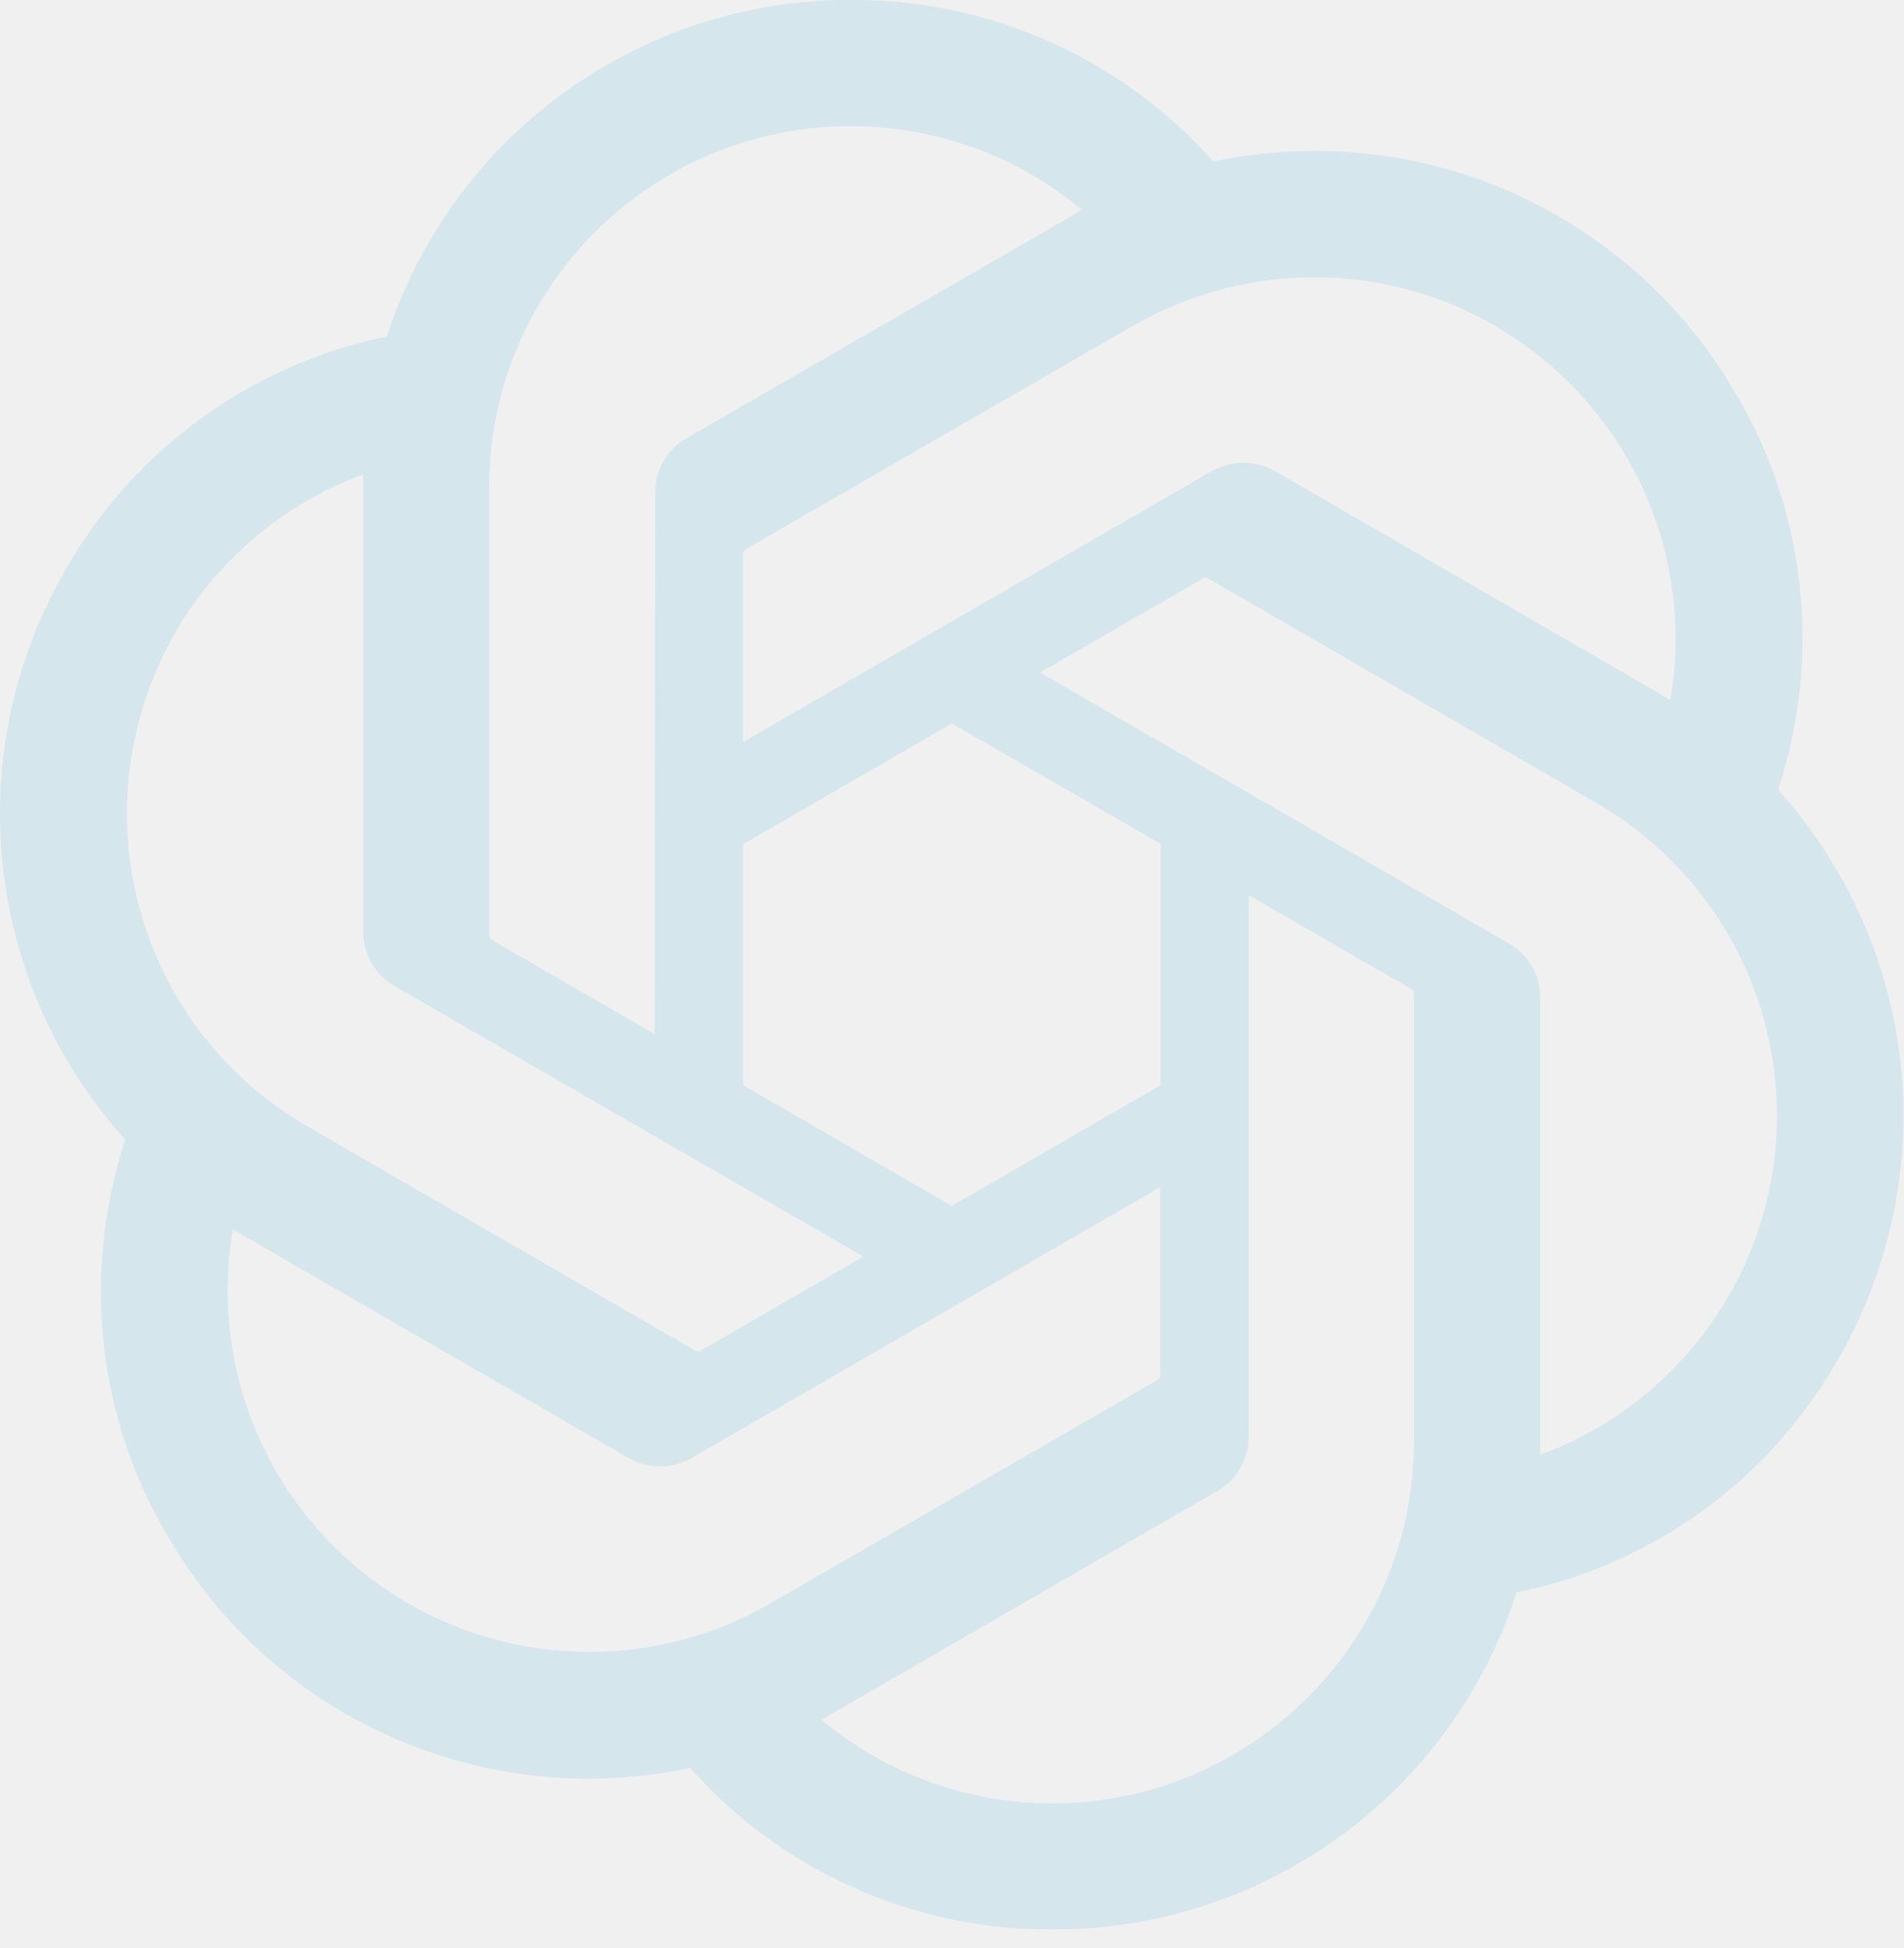
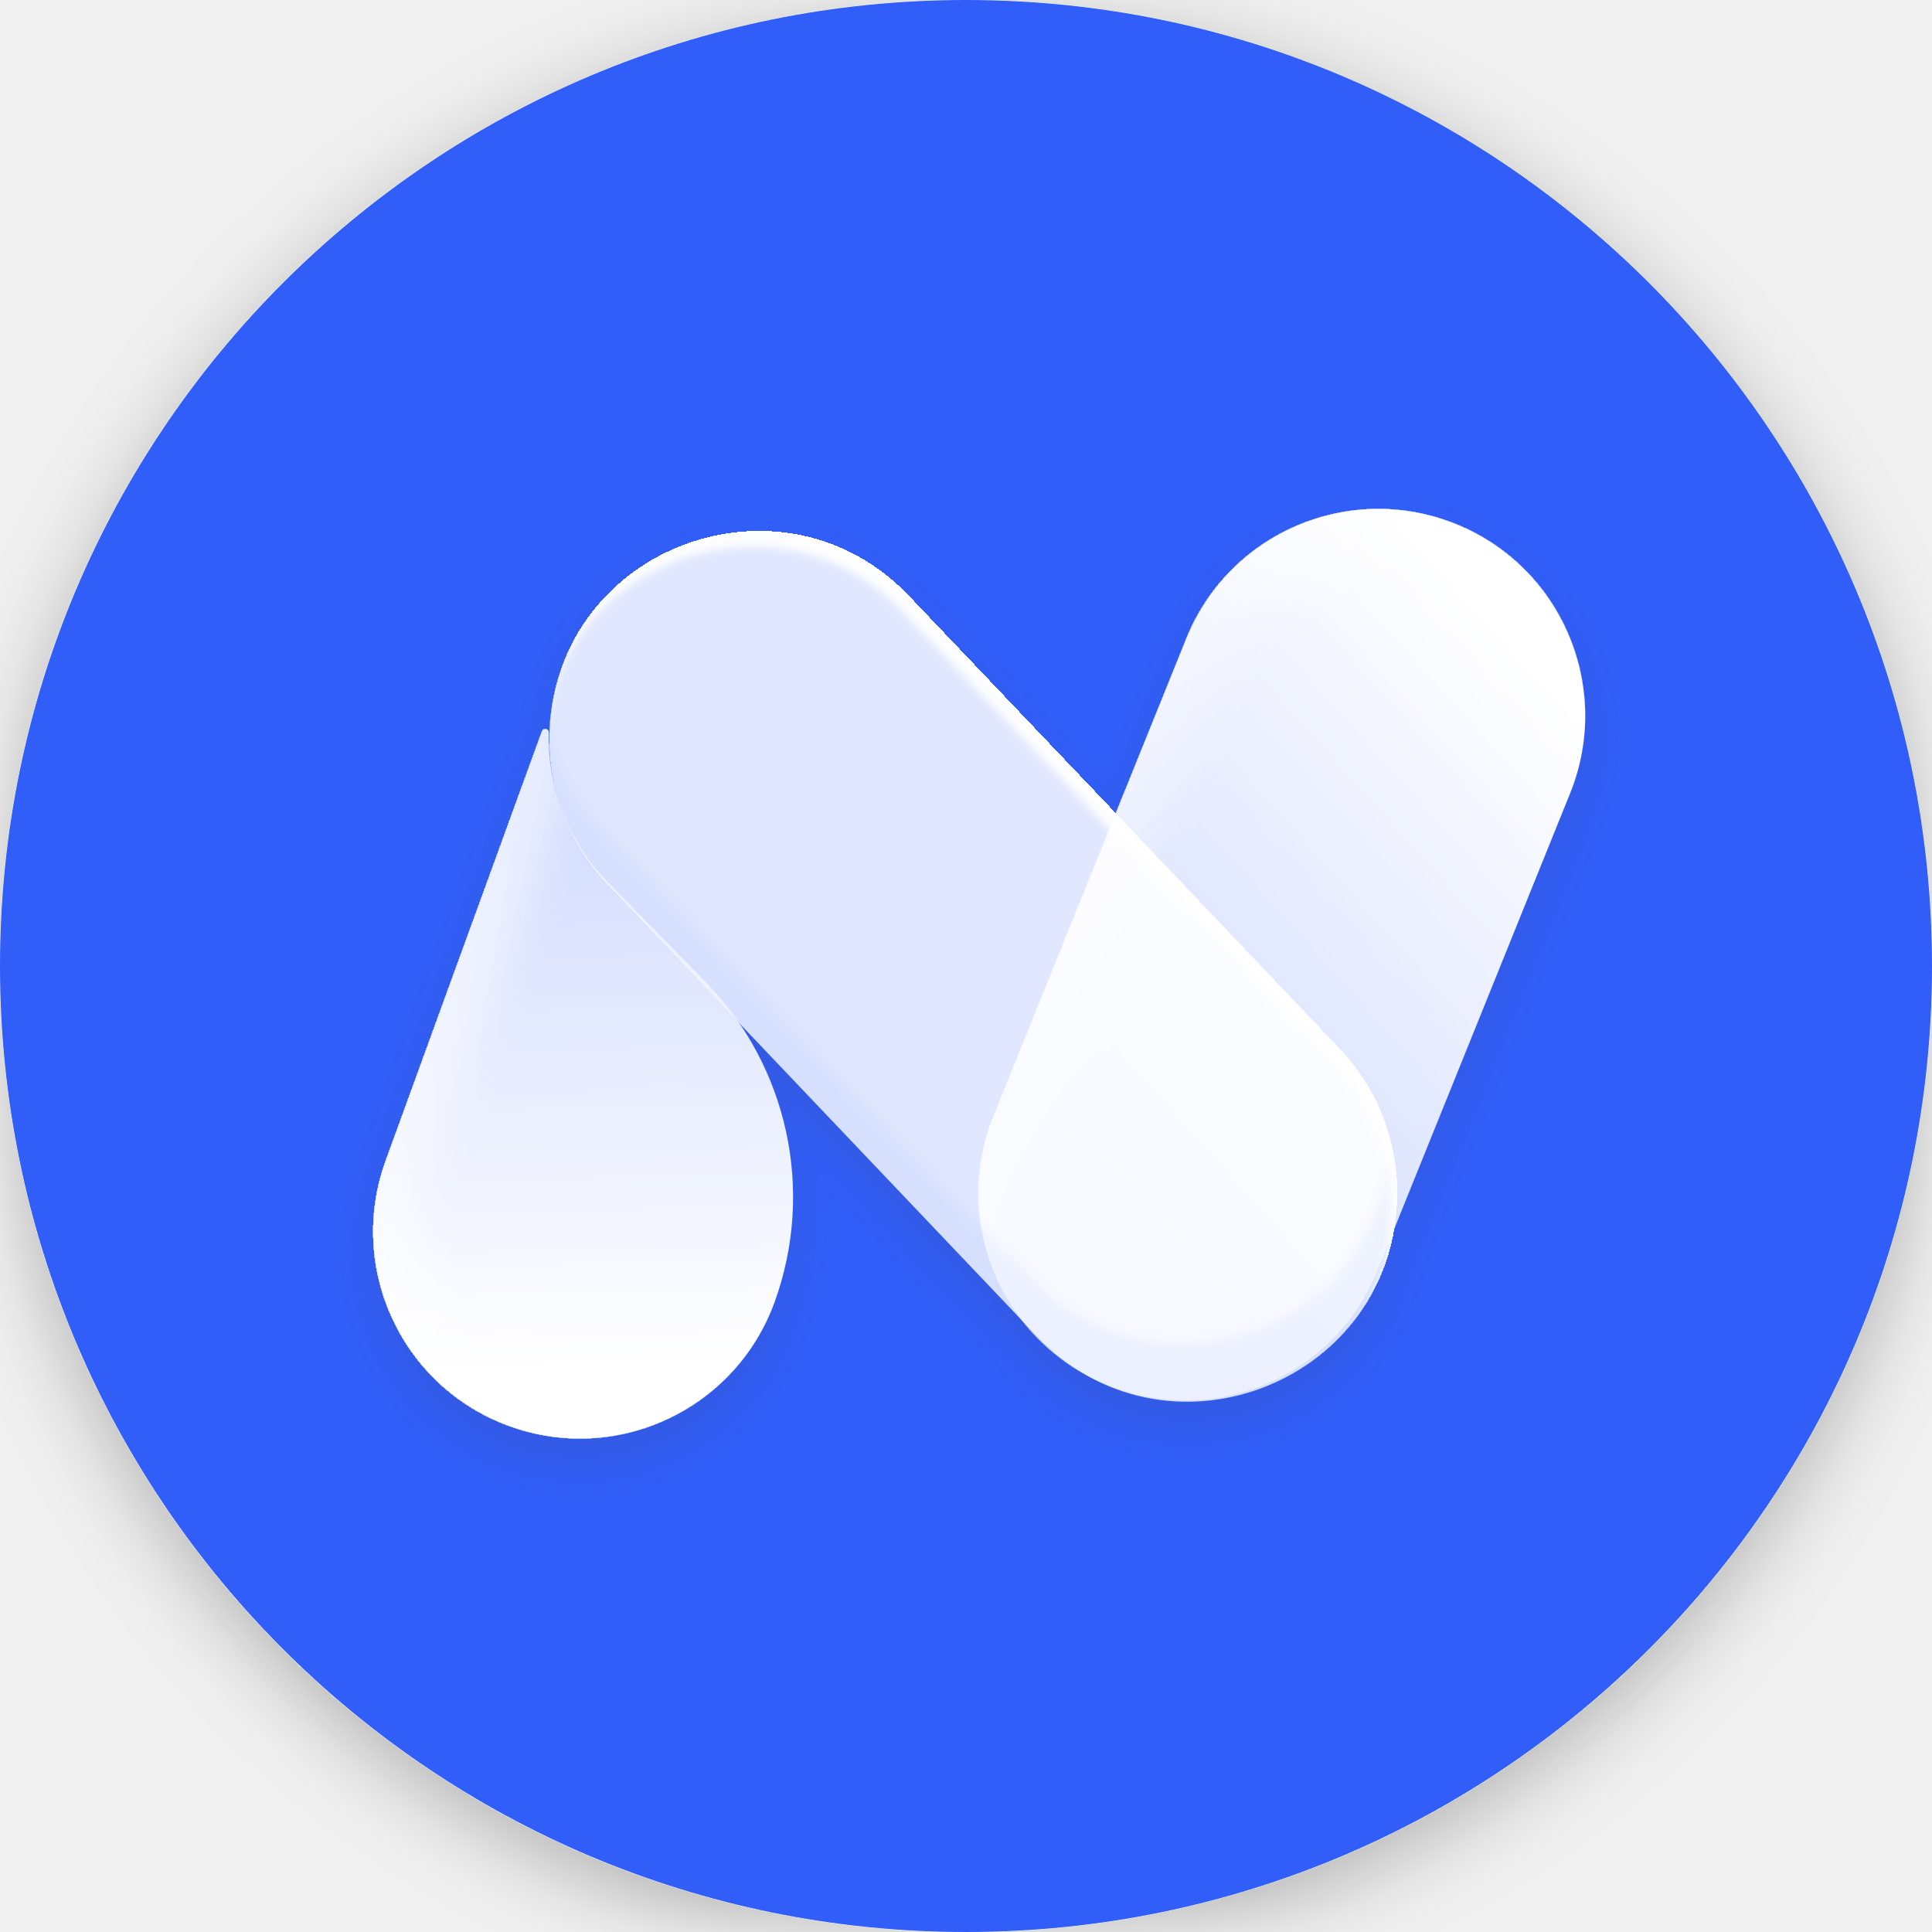
- <svg xmlns="http://www.w3.org/2000/svg" xmlns:xlink="http://www.w3.org/1999/xlink" width="43" height="44" fill="none" viewBox="0 0 43 44">
-   <defs>
-     <rect id="path_0" width="43" height="43.58" x="0" y="0" />
-   </defs>
-   <g opacity="1" transform="translate(0 0.000001981943) rotate(0 21.5 21.79007)">
-     <mask id="bg-mask-0" fill="#fff">
-       <use xlink:href="#path_0" />
-     </mask>
-     <g mask="url(#bg-mask-0)">
-       <path id="分组 1" fill-rule="evenodd" style="fill:#8bcae0" d="M40.17 17.84L40.17 17.84C40.53 16.73 40.72 15.57 40.72 14.41C40.72 12.48 40.21 10.58 39.23 8.92C37.27 5.51 33.64 3.41 29.71 3.41C28.94 3.41 28.16 3.49 27.41 3.65C25.35 1.33 22.39 0 19.29 0L19.22 0L19.19 0C14.43 0 10.21 3.07 8.74 7.6C5.68 8.23 3.03 10.15 1.48 12.87C0.51 14.54 0 16.45 0 18.38C0 21.1 1.01 23.73 2.83 25.74C2.47 26.85 2.28 28.01 2.28 29.17C2.28 31.1 2.79 33 3.77 34.66C6.14 38.8 10.92 40.93 15.59 39.93C17.65 42.25 20.61 43.58 23.71 43.58L23.78 43.58L23.81 43.58C28.57 43.58 32.8 40.51 34.26 35.97C37.33 35.35 39.97 33.43 41.52 30.71C42.49 29.03 43 27.13 43 25.2C43 22.48 41.99 19.86 40.17 17.84Z M18.817 38.695C18.727 38.745 18.647 38.795 18.557 38.845C20.017 40.065 21.867 40.735 23.777 40.735L23.787 40.735C28.287 40.725 31.937 37.065 31.947 32.565L31.947 22.435C31.937 22.385 31.907 22.355 31.877 22.335L28.207 20.215L28.207 32.455C28.207 32.965 27.937 33.435 27.487 33.685L18.817 38.695Z M17.393 36.223L26.163 31.163C26.203 31.133 26.223 31.093 26.223 31.053L26.213 31.053L26.213 26.813L15.623 32.933C15.183 33.183 14.643 33.183 14.203 32.933L5.523 27.923C5.443 27.873 5.323 27.803 5.263 27.763C5.183 28.223 5.143 28.693 5.143 29.163C5.143 30.593 5.523 31.993 6.233 33.233L6.233 33.233C7.703 35.763 10.393 37.313 13.313 37.313C14.743 37.313 16.153 36.943 17.393 36.223Z M8.206 11.013C8.206 10.923 8.206 10.783 8.206 10.713C6.416 11.373 4.906 12.643 3.956 14.293L3.956 14.293C3.246 15.533 2.866 16.943 2.866 18.373C2.866 21.293 4.416 23.983 6.946 25.443L15.716 30.513C15.756 30.533 15.806 30.533 15.836 30.503L19.506 28.383L8.916 22.273C8.476 22.023 8.206 21.553 8.206 21.043L8.206 21.033L8.206 11.013Z M36.055 18.13L27.285 13.06C27.245 13.04 27.195 13.05 27.165 13.07L23.495 15.19L34.085 21.31C34.525 21.56 34.795 22.02 34.795 22.53C34.795 22.53 34.795 22.54 34.795 22.54L34.795 32.86C38.005 31.68 40.145 28.62 40.145 25.2C40.145 22.28 38.585 19.59 36.055 18.13Z M16.834 12.412C16.805 12.442 16.785 12.482 16.785 12.522L16.785 12.522L16.785 16.762L27.375 10.642C27.595 10.522 27.845 10.452 28.095 10.452C28.345 10.452 28.584 10.522 28.805 10.642L37.484 15.662C37.565 15.712 37.654 15.762 37.734 15.812L37.734 15.812C37.815 15.352 37.855 14.892 37.855 14.432C37.855 9.922 34.194 6.262 29.684 6.262C28.255 6.262 26.855 6.642 25.605 7.352L16.834 12.412Z M19.221 2.849C14.711 2.849 11.051 6.499 11.051 11.009L11.051 21.139C11.061 21.189 11.081 21.219 11.121 21.239L14.791 23.359L14.801 11.129L14.801 11.119C14.801 10.619 15.071 10.149 15.511 9.899L24.191 4.889C24.261 4.839 24.381 4.779 24.441 4.739C22.981 3.519 21.131 2.849 19.221 2.849Z M16.783 24.51L21.503 27.24L26.223 24.51L26.223 19.06L21.503 16.34L16.783 19.07L16.783 24.51Z" opacity=".27" transform="translate(0 0) rotate(0 21.5 21.79007)" />
+ <svg xmlns="http://www.w3.org/2000/svg" width="44" height="44" viewBox="0 0 360 360" fill="none">
+   <g filter="url(#chatgpt_svg__a)" clip-path="url(#chatgpt_svg__b)">
+     <path d="M0 180C0 80.589 80.589 0 180 0s180 80.589 180 180-80.589 180-180 180S0 279.411 0 180Z" fill="#315EF8" />
+     <g filter="url(#chatgpt_svg__c)">
+       <g filter="url(#chatgpt_svg__d)">
+         <rect x="235.508" y="83.212" width="77.099" height="173.079" rx="38.55" transform="rotate(21.987 235.508 83.212)" fill="url(#chatgpt_svg__e)" />
+       </g>
+       <g filter="url(#chatgpt_svg__f)">
+         <path fill-rule="evenodd" clip-rule="evenodd" d="M102.234 136.443c.015-.587-1.004-.812-1.204-.261l-29.164 80.126c-7.281 20.007 3.034 42.128 23.04 49.41 20.007 7.282 42.128-3.034 49.41-23.04a57.396 57.396 0 0 0-12.924-59.786l-18.193-18.581a38.453 38.453 0 0 1-10.965-27.868Z" fill="url(#chatgpt_svg__g)" />
+       </g>
+       <g filter="url(#chatgpt_svg__h)">
+         <path d="M249.598 195.489a38.857 38.857 0 0 1 10.652 28.746c-1.729 34.097-43.435 49.55-66.963 24.812l-80.228-84.353a38.856 38.856 0 0 1-10.651-28.746c1.728-34.096 43.434-49.55 66.963-24.812l80.227 84.353Z" fill="#fff" fill-opacity="0.85" />
+       </g>
    </g>
  </g>
+   <defs>
+     <filter id="chatgpt_svg__a" x="-15.027" y="-11.27" width="390.053" height="390.053" filterUnits="userSpaceOnUse" color-interpolation-filters="sRGB">
+       <feFlood flood-opacity="0" result="BackgroundImageFix" />
+       <feColorMatrix in="SourceAlpha" values="0 0 0 0 0 0 0 0 0 0 0 0 0 0 0 0 0 0 127 0" result="hardAlpha" />
+       <feOffset dy="3.757" />
+       <feGaussianBlur stdDeviation="7.513" />
+       <feComposite in2="hardAlpha" operator="out" />
+       <feColorMatrix values="0 0 0 0 0 0 0 0 0 0 0 0 0 0 0 0 0 0 0.25 0" />
+       <feBlend in2="BackgroundImageFix" result="effect1_dropShadow_29_689" />
+       <feBlend in="SourceGraphic" in2="effect1_dropShadow_29_689" result="shape" />
+     </filter>
+     <filter id="chatgpt_svg__c" x="62.038" y="91.568" width="240.837" height="188.208" filterUnits="userSpaceOnUse" color-interpolation-filters="sRGB">
+       <feFlood flood-opacity="0" result="BackgroundImageFix" />
+       <feColorMatrix in="SourceAlpha" values="0 0 0 0 0 0 0 0 0 0 0 0 0 0 0 0 0 0 127 0" result="hardAlpha" />
+       <feOffset dy="4.23" />
+       <feGaussianBlur stdDeviation="3.747" />
+       <feComposite in2="hardAlpha" operator="out" />
+       <feColorMatrix values="0 0 0 0 0.249 0 0 0 0 0.245 0 0 0 0 0.407 0 0 0 0.15 0" />
+       <feBlend in2="BackgroundImageFix" result="effect1_dropShadow_29_689" />
+       <feBlend in="SourceGraphic" in2="effect1_dropShadow_29_689" result="shape" />
+     </filter>
+     <filter id="chatgpt_svg__d" x="182.327" y="94.832" width="117.733" height="174.48" filterUnits="userSpaceOnUse" color-interpolation-filters="sRGB">
+       <feFlood flood-opacity="0" result="BackgroundImageFix" />
+       <feBlend in="SourceGraphic" in2="BackgroundImageFix" result="shape" />
+       <feColorMatrix in="SourceAlpha" values="0 0 0 0 0 0 0 0 0 0 0 0 0 0 0 0 0 0 127 0" result="hardAlpha" />
+       <feOffset dx="4.678" dy="9.356" />
+       <feGaussianBlur stdDeviation="4.181" />
+       <feComposite in2="hardAlpha" operator="arithmetic" k2="-1" k3="1" />
+       <feColorMatrix values="0 0 0 0 1 0 0 0 0 1 0 0 0 0 1 0 0 0 0.39 0" />
+       <feBlend in2="shape" result="effect1_innerShadow_29_689" />
+     </filter>
+     <filter id="chatgpt_svg__f" x="69.531" y="134.697" width="85.382" height="133.356" filterUnits="userSpaceOnUse" color-interpolation-filters="sRGB">
+       <feFlood flood-opacity="0" result="BackgroundImageFix" />
+       <feBlend in="SourceGraphic" in2="BackgroundImageFix" result="shape" />
+       <feColorMatrix in="SourceAlpha" values="0 0 0 0 0 0 0 0 0 0 0 0 0 0 0 0 0 0 127 0" result="hardAlpha" />
+       <feOffset dx="8.772" dy="-1.17" />
+       <feGaussianBlur stdDeviation="3.567" />
+       <feComposite in2="hardAlpha" operator="arithmetic" k2="-1" k3="1" />
+       <feColorMatrix values="0 0 0 0 1 0 0 0 0 1 0 0 0 0 1 0 0 0 0.51 0" />
+       <feBlend in2="shape" result="effect1_innerShadow_29_689" />
+     </filter>
+     <filter id="chatgpt_svg__h" x="101.149" y="97.138" width="159.15" height="165.621" filterUnits="userSpaceOnUse" color-interpolation-filters="sRGB">
+       <feFlood flood-opacity="0" result="BackgroundImageFix" />
+       <feBlend in="SourceGraphic" in2="BackgroundImageFix" result="shape" />
+       <feColorMatrix in="SourceAlpha" values="0 0 0 0 0 0 0 0 0 0 0 0 0 0 0 0 0 0 127 0" result="hardAlpha" />
+       <feOffset dx="-1.209" dy="-10.877" />
+       <feGaussianBlur stdDeviation="0.928" />
+       <feComposite in2="hardAlpha" operator="arithmetic" k2="-1" k3="1" />
+       <feColorMatrix values="0 0 0 0 0.103 0 0 0 0 0.34 0 0 0 0 0.949 0 0 0 0.05 0" />
+       <feBlend mode="multiply" in2="shape" result="effect1_innerShadow_29_689" />
+       <feColorMatrix in="SourceAlpha" values="0 0 0 0 0 0 0 0 0 0 0 0 0 0 0 0 0 0 127 0" result="hardAlpha" />
+       <feOffset dx="-1.209" dy="3.022" />
+       <feGaussianBlur stdDeviation="0.786" />
+       <feComposite in2="hardAlpha" operator="arithmetic" k2="-1" k3="1" />
+       <feColorMatrix values="0 0 0 0 1 0 0 0 0 1 0 0 0 0 1 0 0 0 0.94 0" />
+       <feBlend in2="effect1_innerShadow_29_689" result="effect2_innerShadow_29_689" />
+       <feColorMatrix in="SourceAlpha" values="0 0 0 0 0 0 0 0 0 0 0 0 0 0 0 0 0 0 127 0" result="hardAlpha" />
+       <feOffset dx="-0.302" dy="0.604" />
+       <feGaussianBlur stdDeviation="0.302" />
+       <feComposite in2="hardAlpha" operator="arithmetic" k2="-1" k3="1" />
+       <feColorMatrix values="0 0 0 0 0.729 0 0 0 0 0.804 0 0 0 0 0.996 0 0 0 0.86 0" />
+       <feBlend mode="hard-light" in2="effect2_innerShadow_29_689" result="effect3_innerShadow_29_689" />
+     </filter>
+     <linearGradient id="chatgpt_svg__e" x1="289.153" y1="98.392" x2="200.569" y2="280.117" gradientUnits="userSpaceOnUse">
+       <stop stop-color="#fff" />
+       <stop offset="1" stop-color="#fff" stop-opacity="0.62" />
+     </linearGradient>
+     <linearGradient id="chatgpt_svg__g" x1="106.933" y1="134.422" x2="109.673" y2="254.984" gradientUnits="userSpaceOnUse">
+       <stop stop-color="#fff" stop-opacity="0.75" />
+       <stop offset="1" stop-color="#fff" />
+     </linearGradient>
+     <clipPath id="chatgpt_svg__b">
+       <path fill="#fff" d="M0 0h360v360H0z" />
+     </clipPath>
+   </defs>
</svg>
